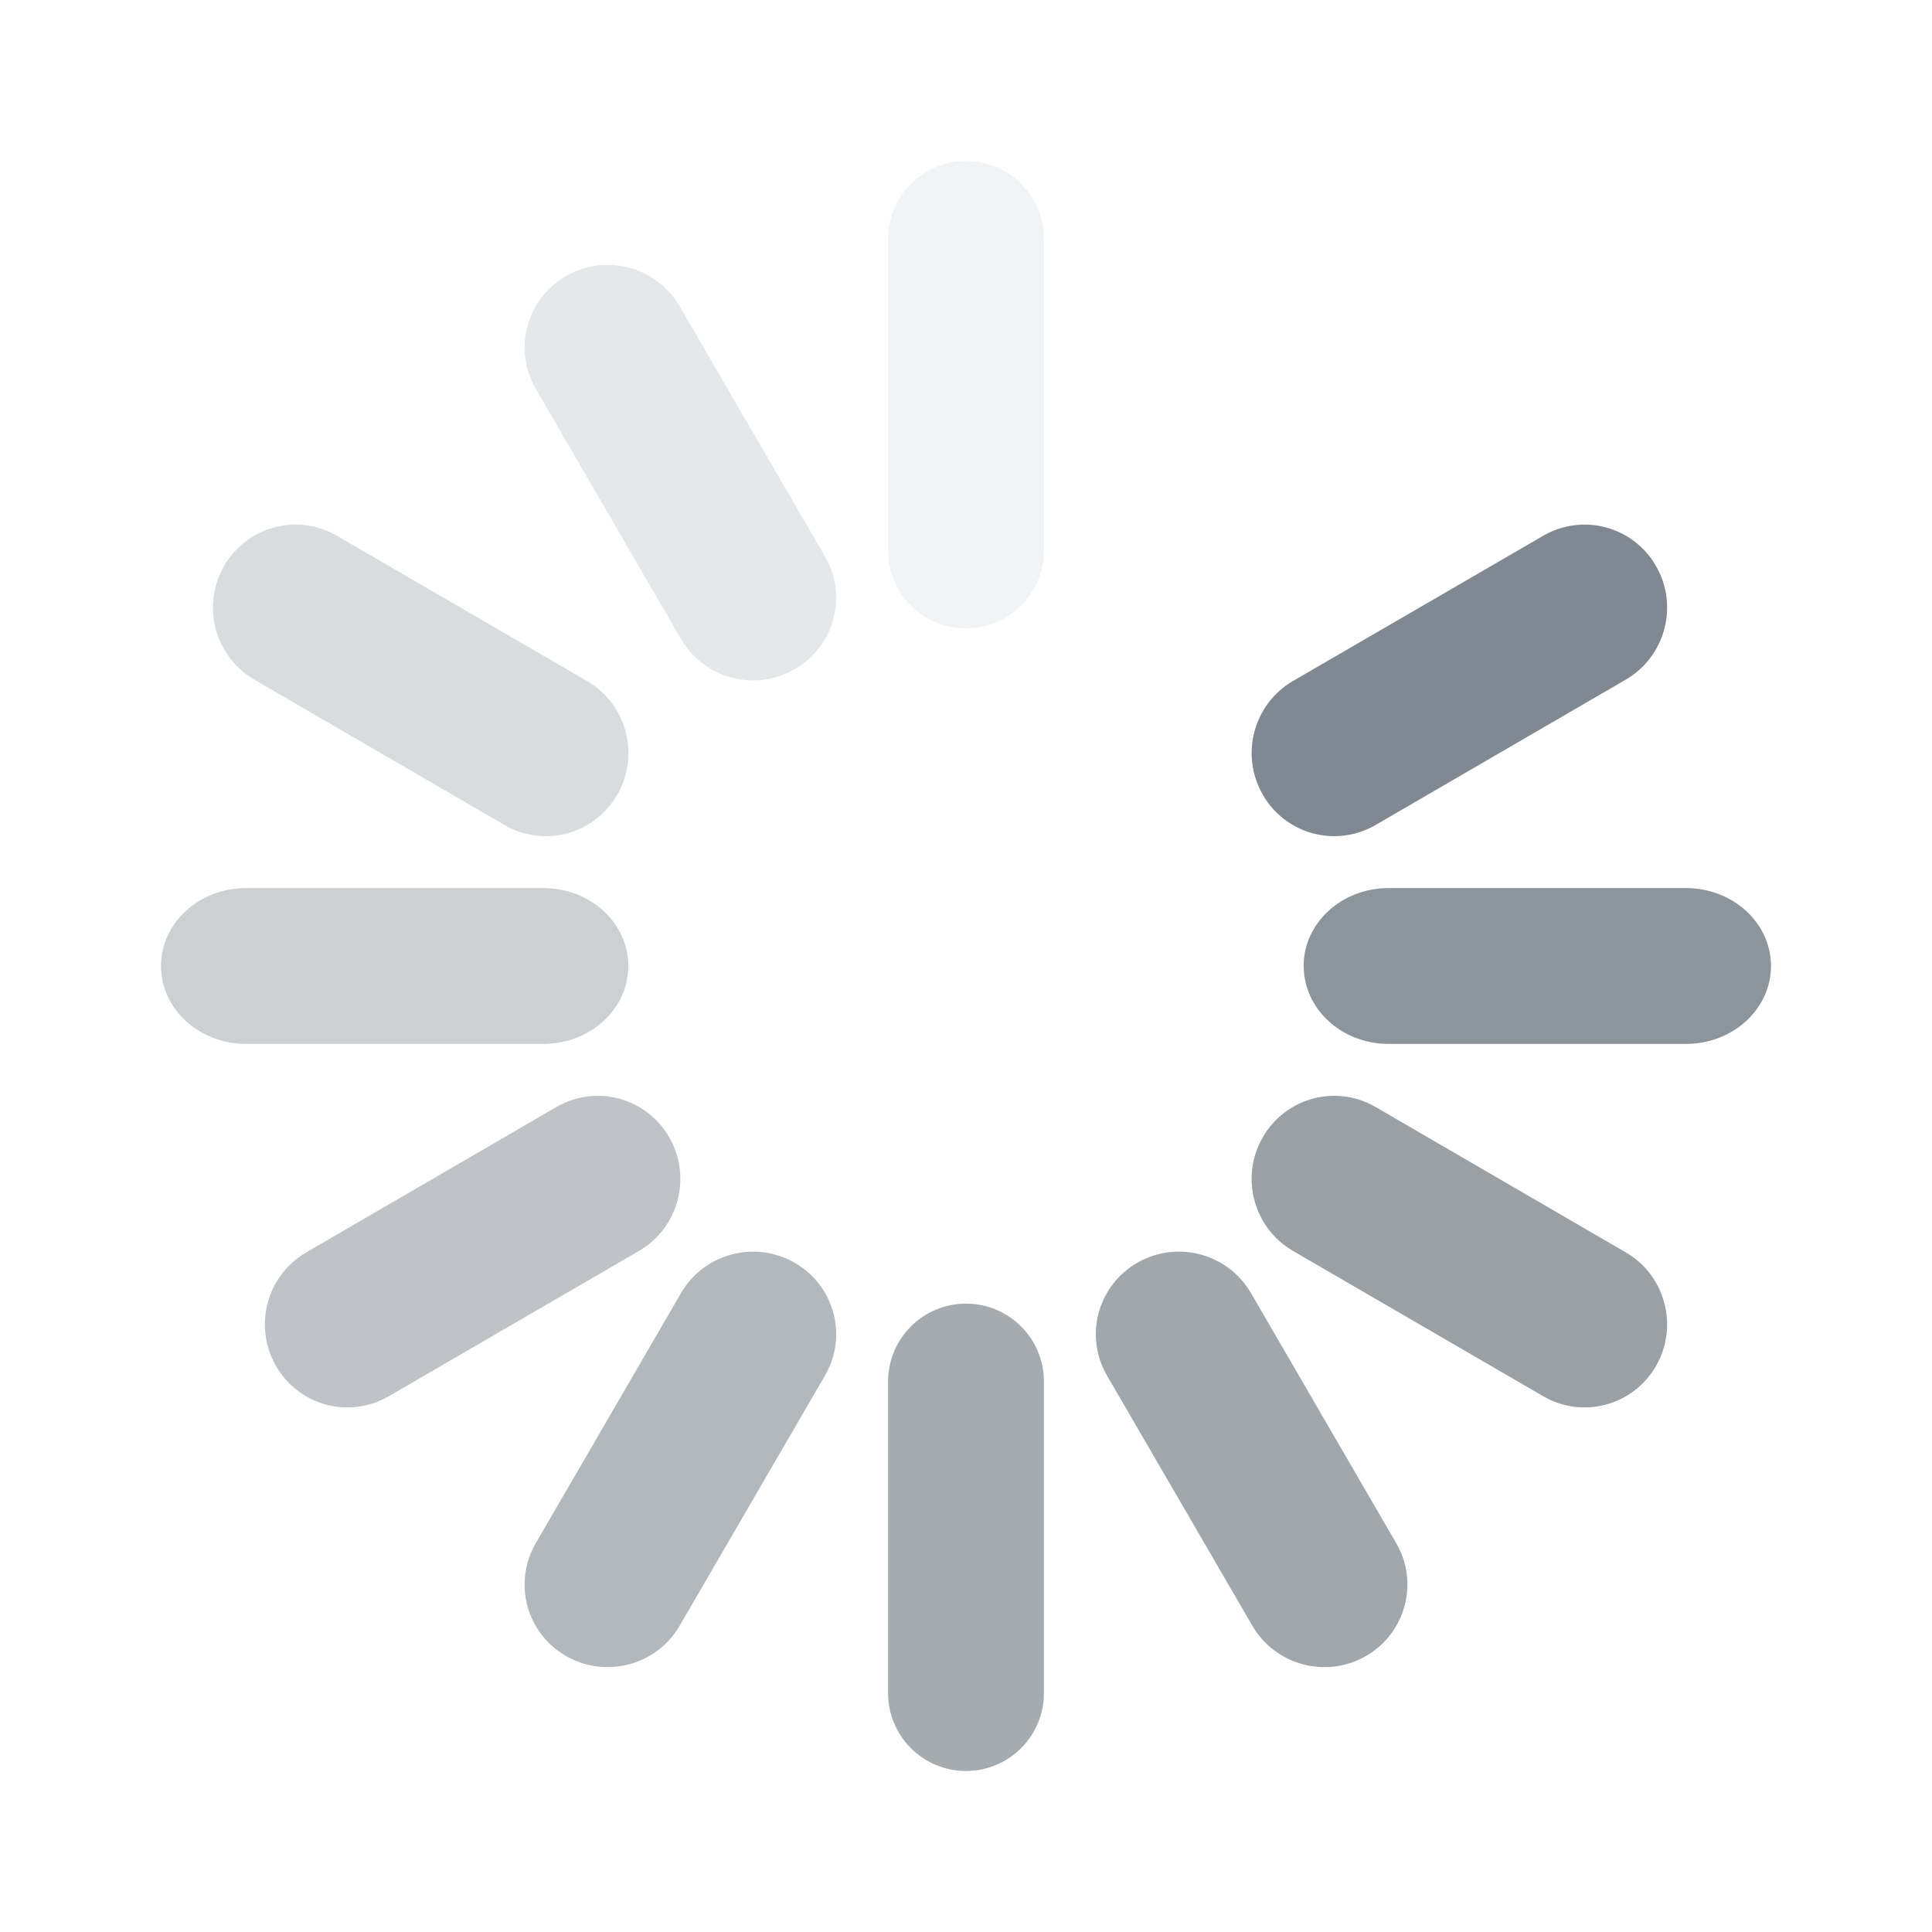
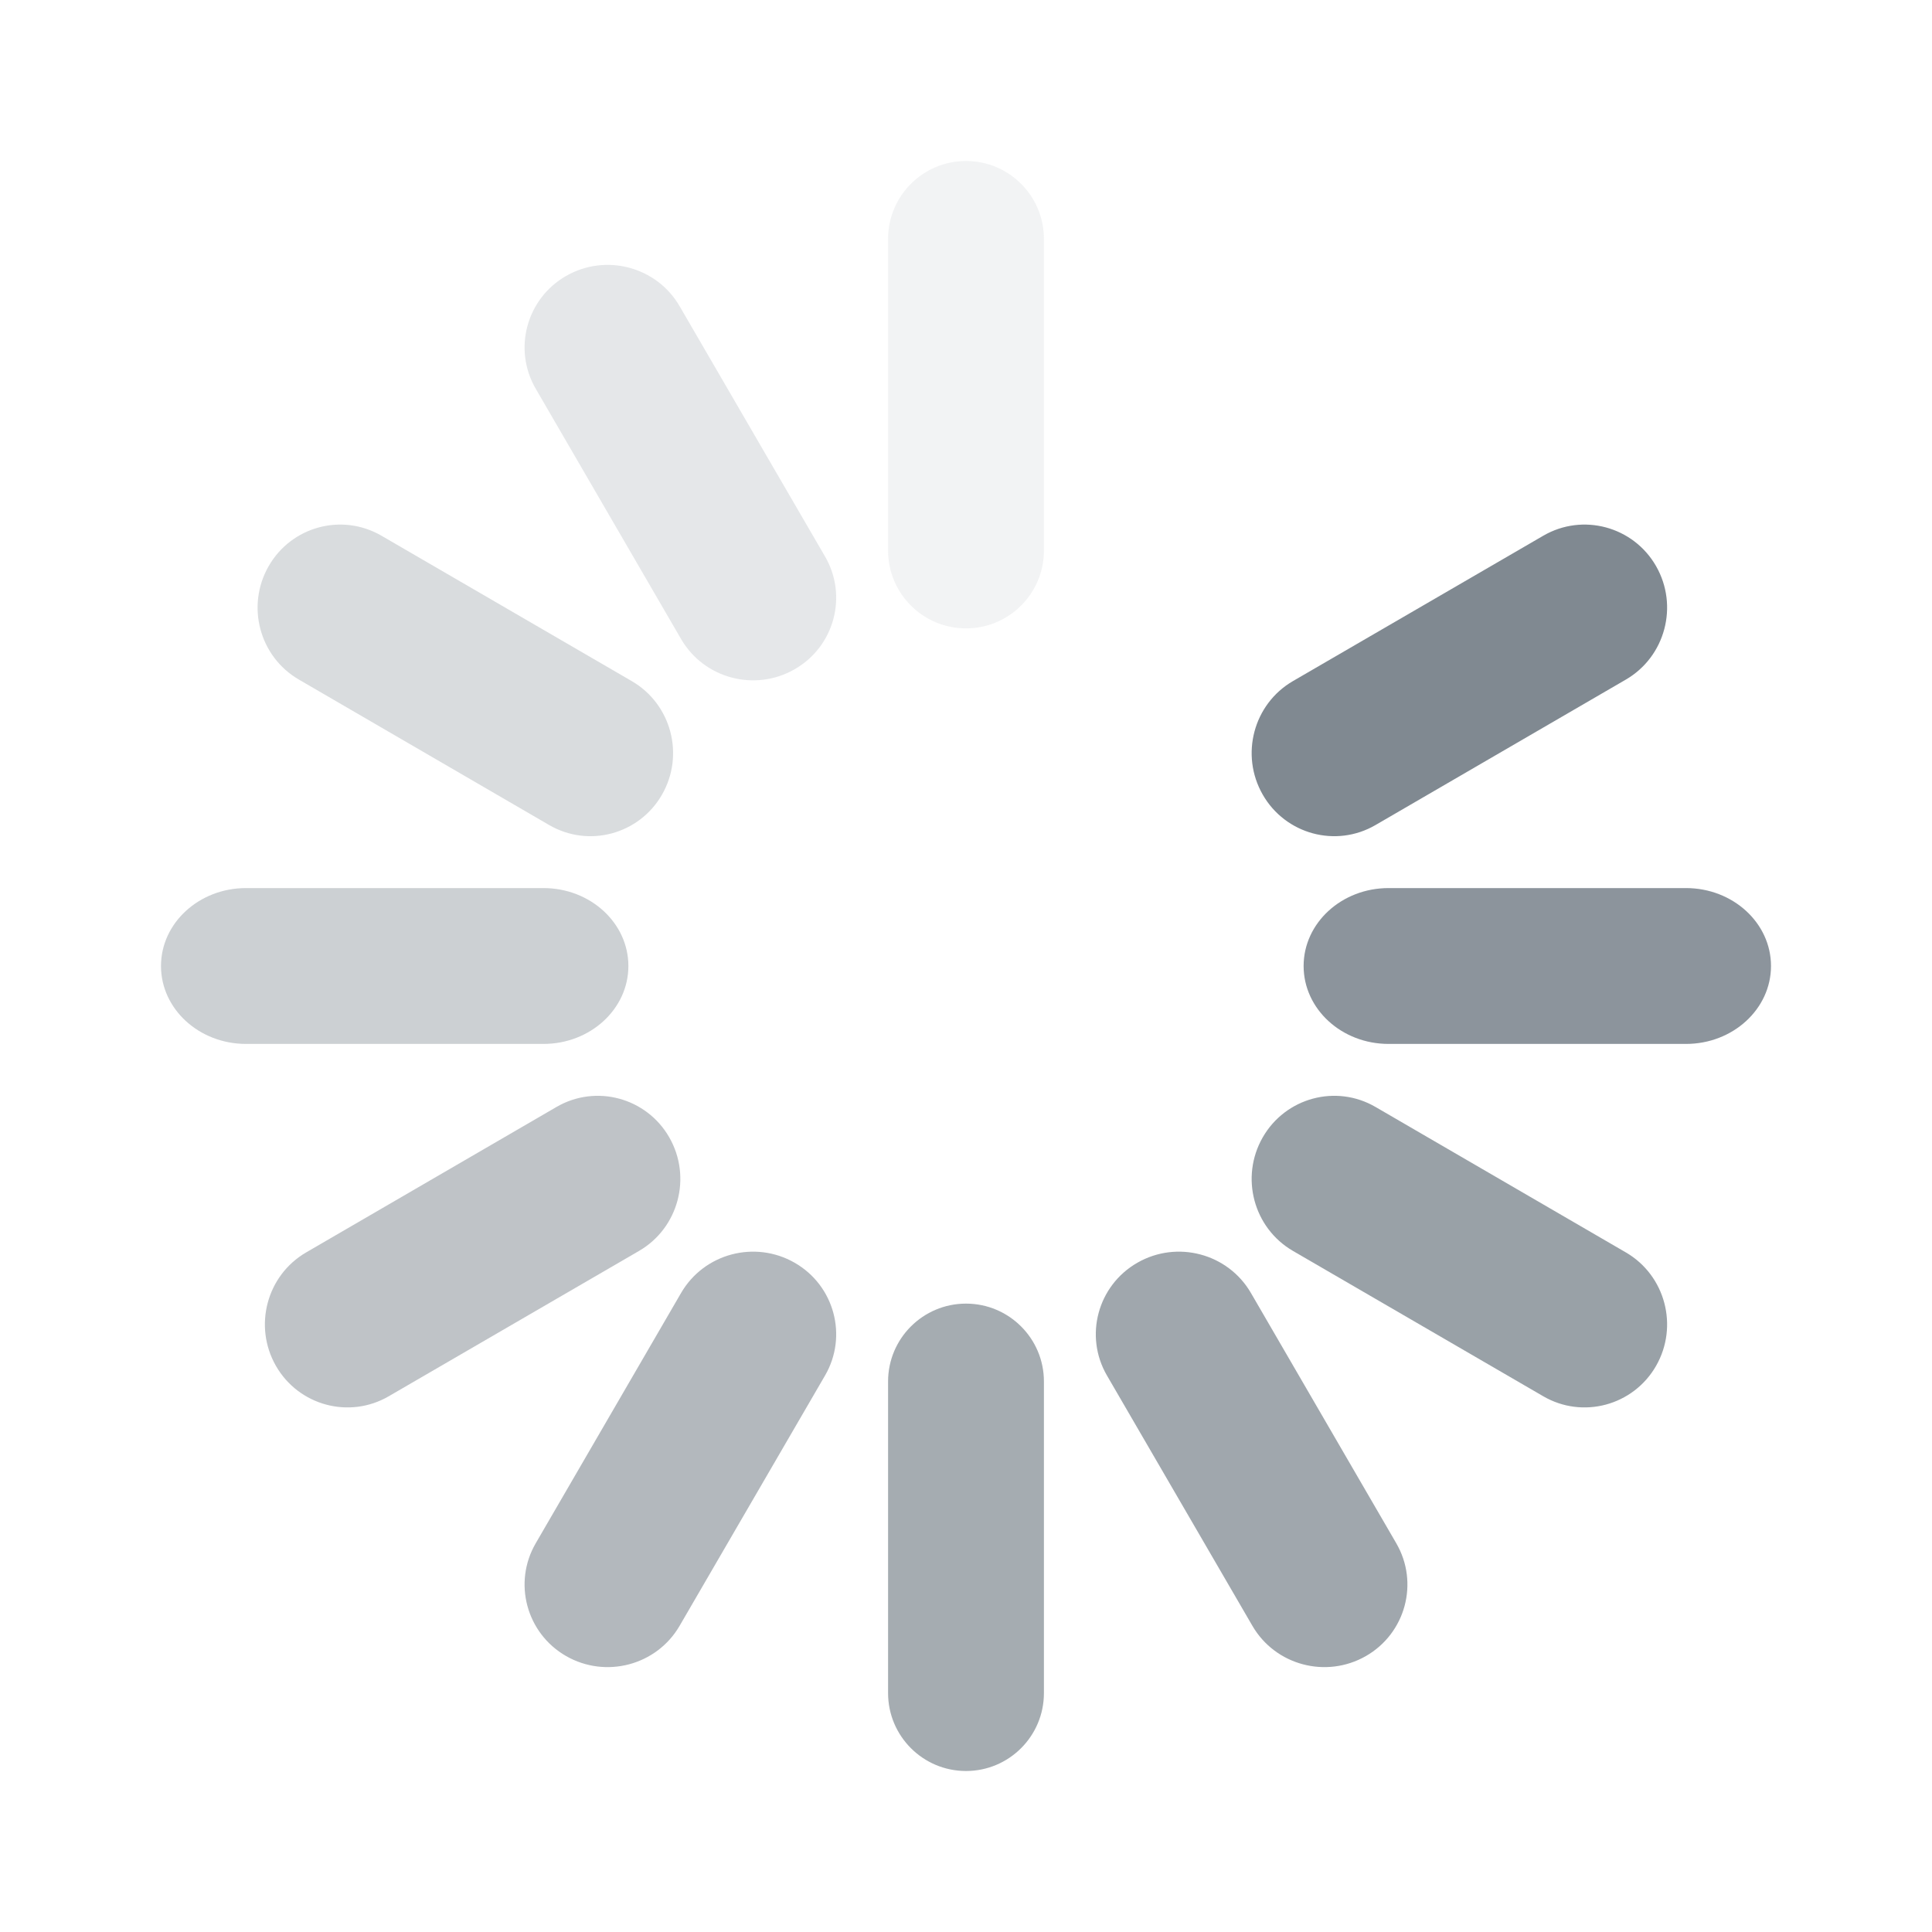
- <svg xmlns="http://www.w3.org/2000/svg" width="24" height="24" viewBox="0 0 24 24">
-   <g fill="#808991" fill-rule="evenodd">
-     <path fill-opacity=".1" d="M12 2c.534 0 .968.433.968.968v3.87a.968.968 0 1 1-1.936 0v-3.87c0-.535.434-.968.968-.968z" />
-     <path fill-opacity=".7" d="M12 16.194c.534 0 .968.433.968.967v3.871a.968.968 0 1 1-1.936 0v-3.87c0-.535.434-.968.968-.968z" />
-     <path fill-opacity=".4" d="M2 12c0-.534.473-.968 1.056-.968H6.75c.583 0 1.055.434 1.055.968s-.472.968-1.055.968H3.056C2.473 12.968 2 12.534 2 12z" />
-     <path fill-opacity=".9" d="M16.194 12c0-.534.472-.968 1.055-.968h3.695c.583 0 1.056.434 1.056.968s-.473.968-1.056.968H17.25c-.583 0-1.055-.434-1.055-.968z" />
-     <path fill-opacity=".5" d="M3.428 16.968a1.036 1.036 0 0 1 .375-1.41l3.11-1.807a1.022 1.022 0 0 1 1.401.378 1.036 1.036 0 0 1-.375 1.41l-3.11 1.806a1.022 1.022 0 0 1-1.401-.377z" />
-     <path d="M15.686 9.87a1.036 1.036 0 0 1 .375-1.41l3.11-1.805a1.022 1.022 0 0 1 1.401.377 1.036 1.036 0 0 1-.375 1.41l-3.11 1.807a1.022 1.022 0 0 1-1.401-.378z" />
-     <path fill-opacity=".8" d="M20.572 16.968c-.283.493-.91.662-1.401.377l-3.11-1.806a1.036 1.036 0 0 1-.375-1.41c.283-.494.91-.663 1.401-.378l3.11 1.807c.49.285.658.916.375 1.41z" />
-     <path fill-opacity=".3" d="M7.669 9.87c-.283.495-.91.664-1.401.379l-3.11-1.807a1.036 1.036 0 0 1-.375-1.41c.283-.493.91-.662 1.401-.377l3.11 1.806c.49.285.658.916.375 1.41z" />
-     <path fill-opacity=".6" d="M7.032 20.572a1.022 1.022 0 0 1-.377-1.401l1.806-3.11c.285-.49.916-.658 1.41-.375.494.283.663.91.378 1.401l-1.807 3.11c-.285.49-.916.658-1.41.375z" />
-     <path fill-opacity=".75" d="M16.968 20.572a1.036 1.036 0 0 1-1.41-.375l-1.807-3.11a1.022 1.022 0 0 1 .378-1.401 1.036 1.036 0 0 1 1.41.375l1.806 3.11c.285.49.116 1.118-.377 1.401z" />
-     <path fill-opacity=".2" d="M9.87 8.314a1.036 1.036 0 0 1-1.41-.375l-1.805-3.11a1.022 1.022 0 0 1 .377-1.401 1.036 1.036 0 0 1 1.41.375l1.807 3.11c.285.49.116 1.118-.378 1.401z" />
+ <svg xmlns="http://www.w3.org/2000/svg" width="24px" height="24px" viewBox="0 0 24 24" version="1.1">
+   <g id="Symbols" stroke="none" stroke-width="1" fill="none" fill-rule="evenodd">
+     <g id="icon-/-setting-/-Loading" fill="#808991">
+       <g id="loading_spinner" transform="translate(2, 2)">
+         <path d="M10,0 C10.534,-9.81803832e-17 10.968,0.433 10.968,0.968 L10.968,4.839 C10.968,5.373 10.534,5.806 10,5.806 C9.466,5.806 9.032,5.373 9.032,4.839 L9.032,0.968 C9.032,0.433 9.466,9.81803832e-17 10,0 Z" id="Rectangle-4" fill-opacity="0.1" />
+         <path d="M10,14.194 C10.534,14.194 10.968,14.627 10.968,15.161 L10.968,19.032 C10.968,19.567 10.534,20 10,20 C9.466,20 9.032,19.567 9.032,19.032 L9.032,15.161 C9.032,14.627 9.466,14.194 10,14.194 Z" id="Rectangle-4-Copy" fill-opacity="0.7" />
+         <path d="M0,10 C0,9.466 0.473,9.032 1.056,9.032 L4.751,9.032 C5.334,9.032 5.806,9.466 5.806,10 C5.806,10.534 5.334,10.968 4.751,10.968 L1.056,10.968 C0.473,10.968 0,10.534 0,10 Z" id="Rectangle-4-Copy-2" fill-opacity="0.4" />
+         <path d="M14.194,10 C14.194,9.466 14.666,9.032 15.249,9.032 L18.944,9.032 C19.527,9.032 20,9.466 20,10 C20,10.534 19.527,10.968 18.944,10.968 L15.249,10.968 C14.666,10.968 14.194,10.534 14.194,10 Z" id="Rectangle-4-Copy-3" fill-opacity="0.9" />
+         <path d="M1.428,14.968 C1.145,14.474 1.313,13.843 1.803,13.558 L4.913,11.751 C5.403,11.466 6.031,11.635 6.314,12.129 C6.597,12.623 6.429,13.254 5.939,13.539 L2.829,15.345 C2.339,15.63 1.711,15.461 1.428,14.968 Z" id="Rectangle-4-Copy-2" fill-opacity="0.5" />
+         <path d="M13.686,7.871 C13.403,7.377 13.571,6.746 14.061,6.461 L17.171,4.655 C17.661,4.37 18.289,4.539 18.572,5.032 C18.855,5.526 18.687,6.157 18.197,6.442 L15.087,8.249 C14.597,8.534 13.969,8.365 13.686,7.871 Z" id="Rectangle-4-Copy-3" />
+         <path d="M18.572,14.968 C18.289,15.461 17.661,15.63 17.171,15.345 L14.061,13.539 C13.571,13.254 13.403,12.623 13.686,12.129 C13.969,11.635 14.597,11.466 15.087,11.751 L18.197,13.558 C18.687,13.843 18.855,14.474 18.572,14.968 Z" id="Rectangle-4-Copy-2" fill-opacity="0.8" />
+         <path d="M6.224,7.871 C5.94,8.365 5.313,8.534 4.822,8.249 L1.713,6.442 C1.222,6.157 1.054,5.526 1.338,5.032 C1.621,4.539 2.248,4.37 2.739,4.655 L5.848,6.461 C6.339,6.746 6.507,7.377 6.224,7.871 Z" id="Rectangle-4-Copy-3" fill-opacity="0.3" />
+         <path d="M5.032,18.572 C4.539,18.289 4.37,17.661 4.655,17.171 L6.461,14.061 C6.746,13.571 7.377,13.403 7.871,13.686 C8.365,13.969 8.534,14.597 8.249,15.087 L6.442,18.197 C6.157,18.687 5.526,18.855 5.032,18.572 Z" id="Rectangle-4-Copy-2" fill-opacity="0.6" />
+         <path d="M14.968,18.572 C14.474,18.855 13.843,18.687 13.558,18.197 L11.751,15.087 C11.466,14.597 11.635,13.969 12.129,13.686 C12.623,13.403 13.254,13.571 13.539,14.061 L15.345,17.171 C15.63,17.661 15.461,18.289 14.968,18.572 Z" id="Rectangle-4-Copy-2" fill-opacity="0.75" />
+         <path d="M7.871,6.314 C7.377,6.597 6.746,6.429 6.461,5.939 L4.655,2.829 C4.37,2.339 4.539,1.711 5.032,1.428 C5.526,1.145 6.157,1.313 6.442,1.803 L8.249,4.913 C8.534,5.403 8.365,6.031 7.871,6.314 Z" id="Rectangle-4-Copy-3" fill-opacity="0.2" />
+       </g>
+     </g>
  </g>
</svg>
